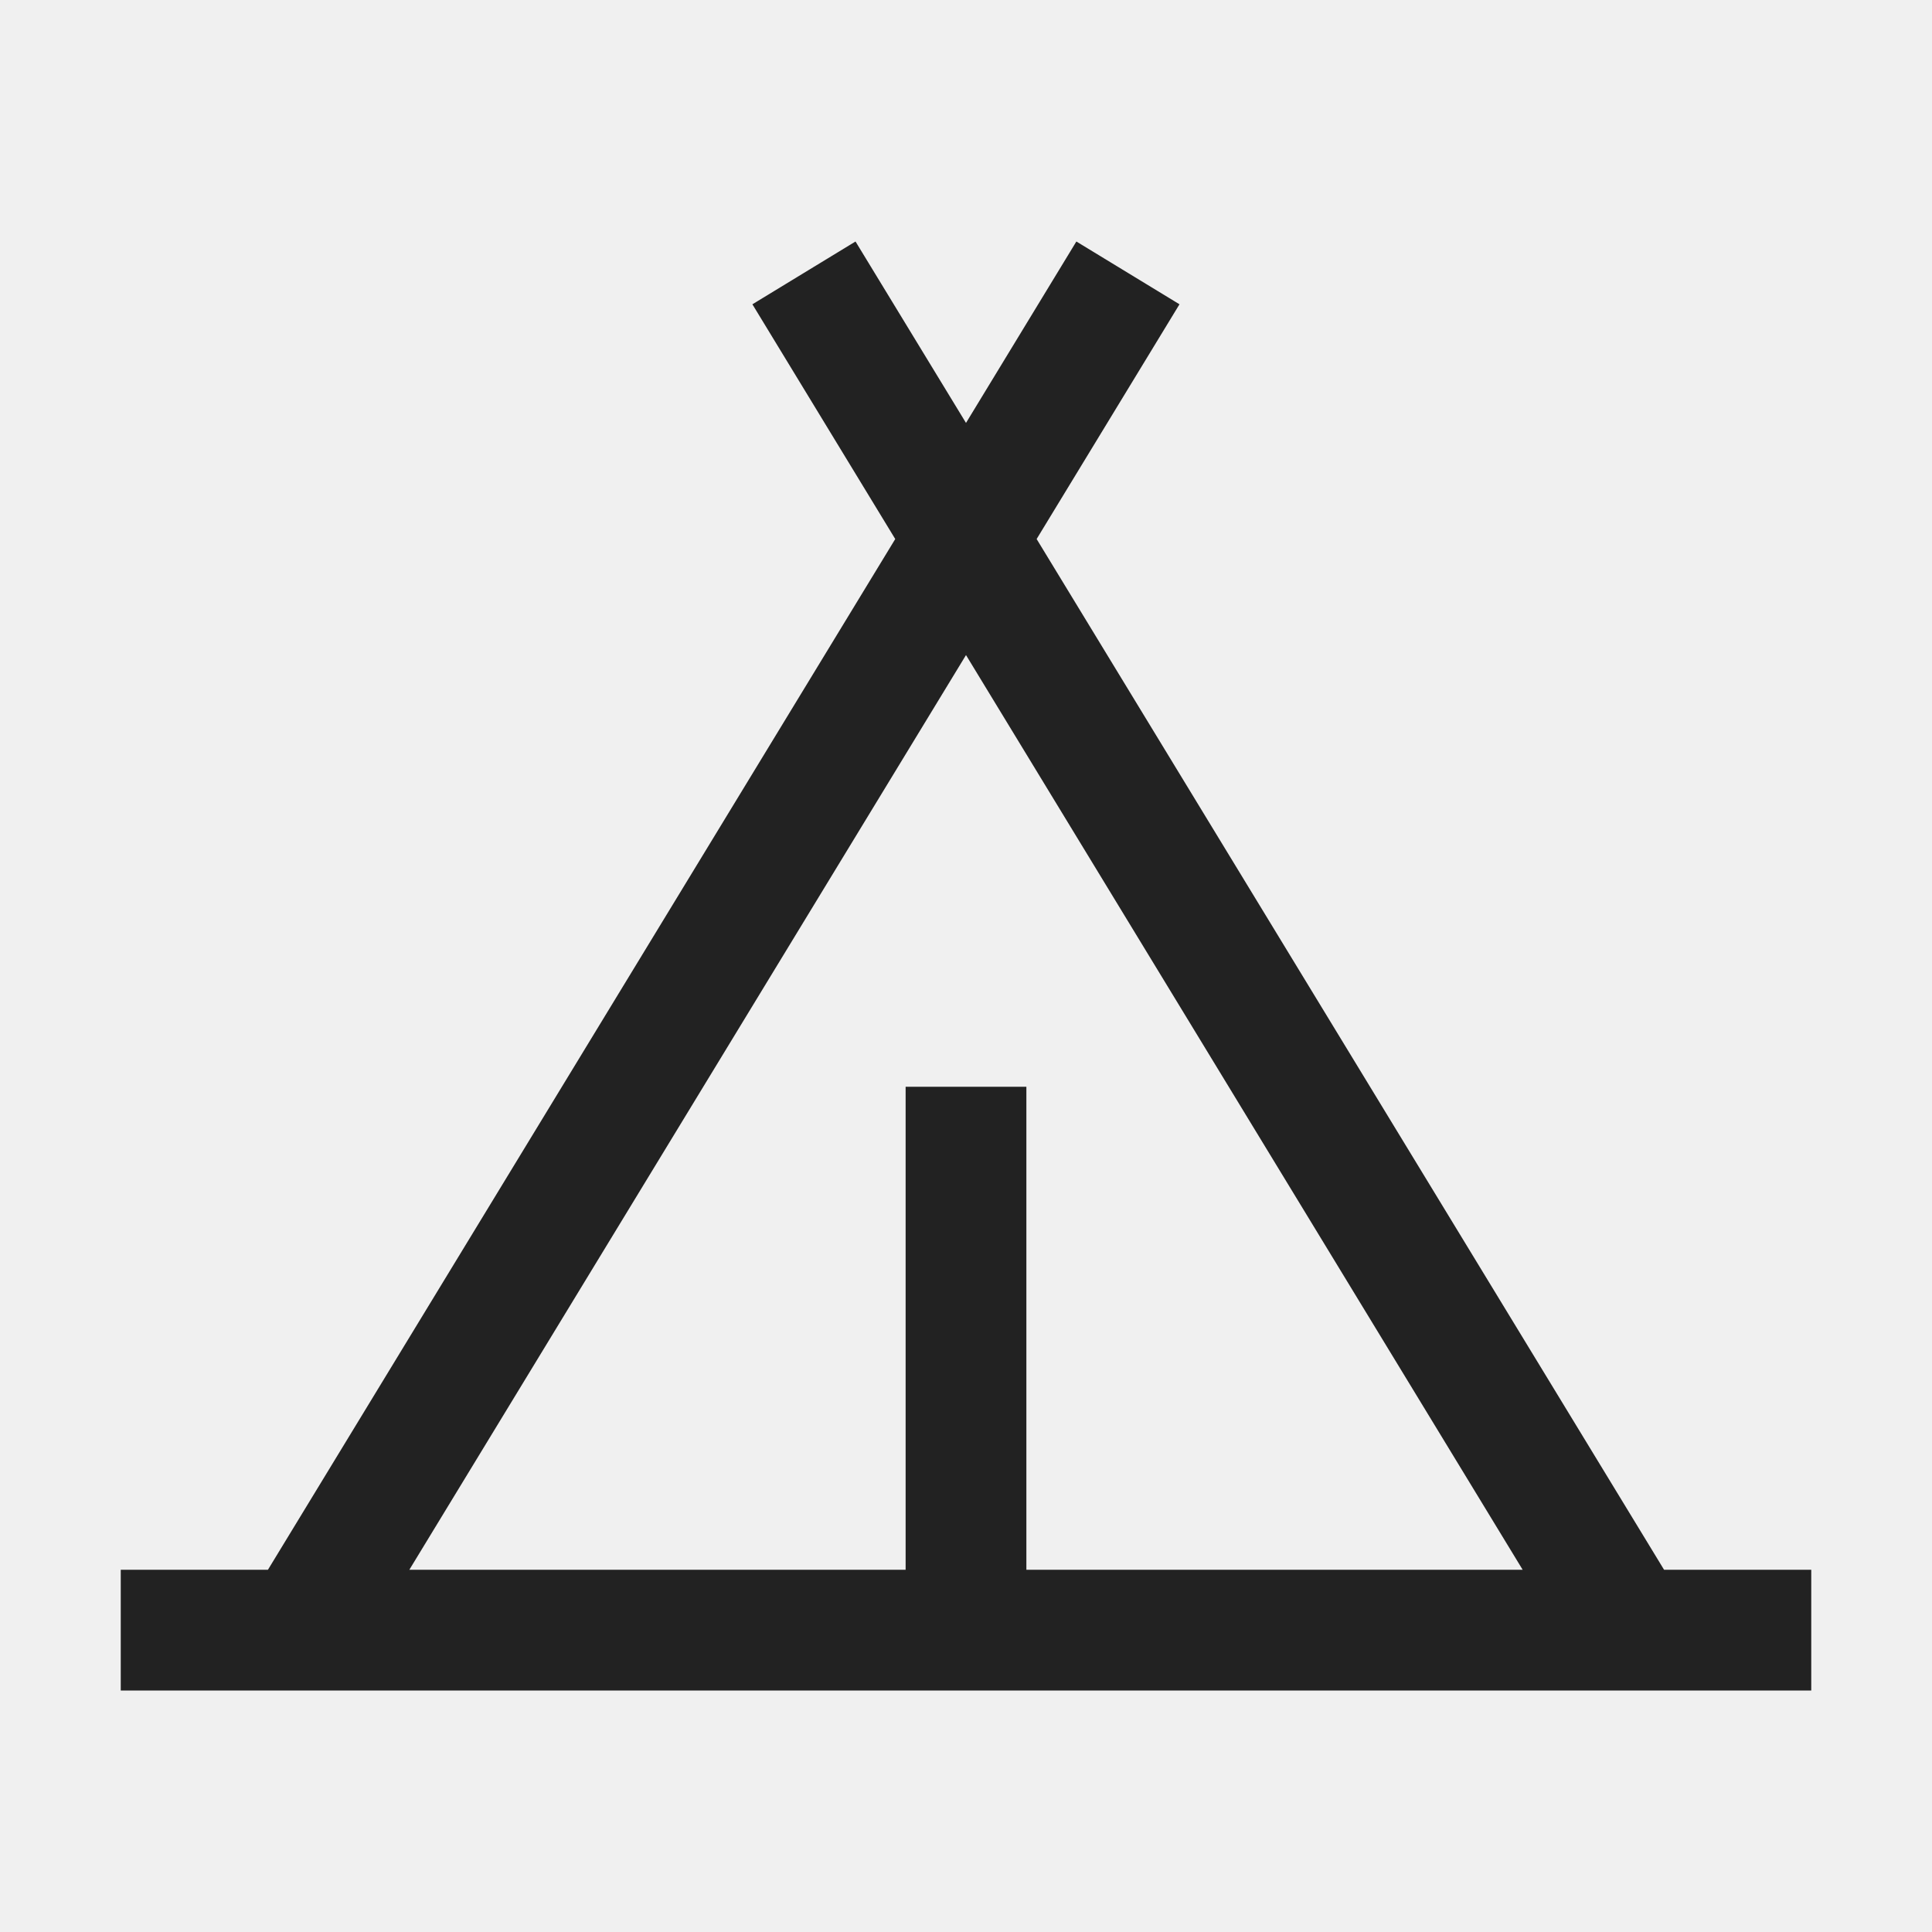
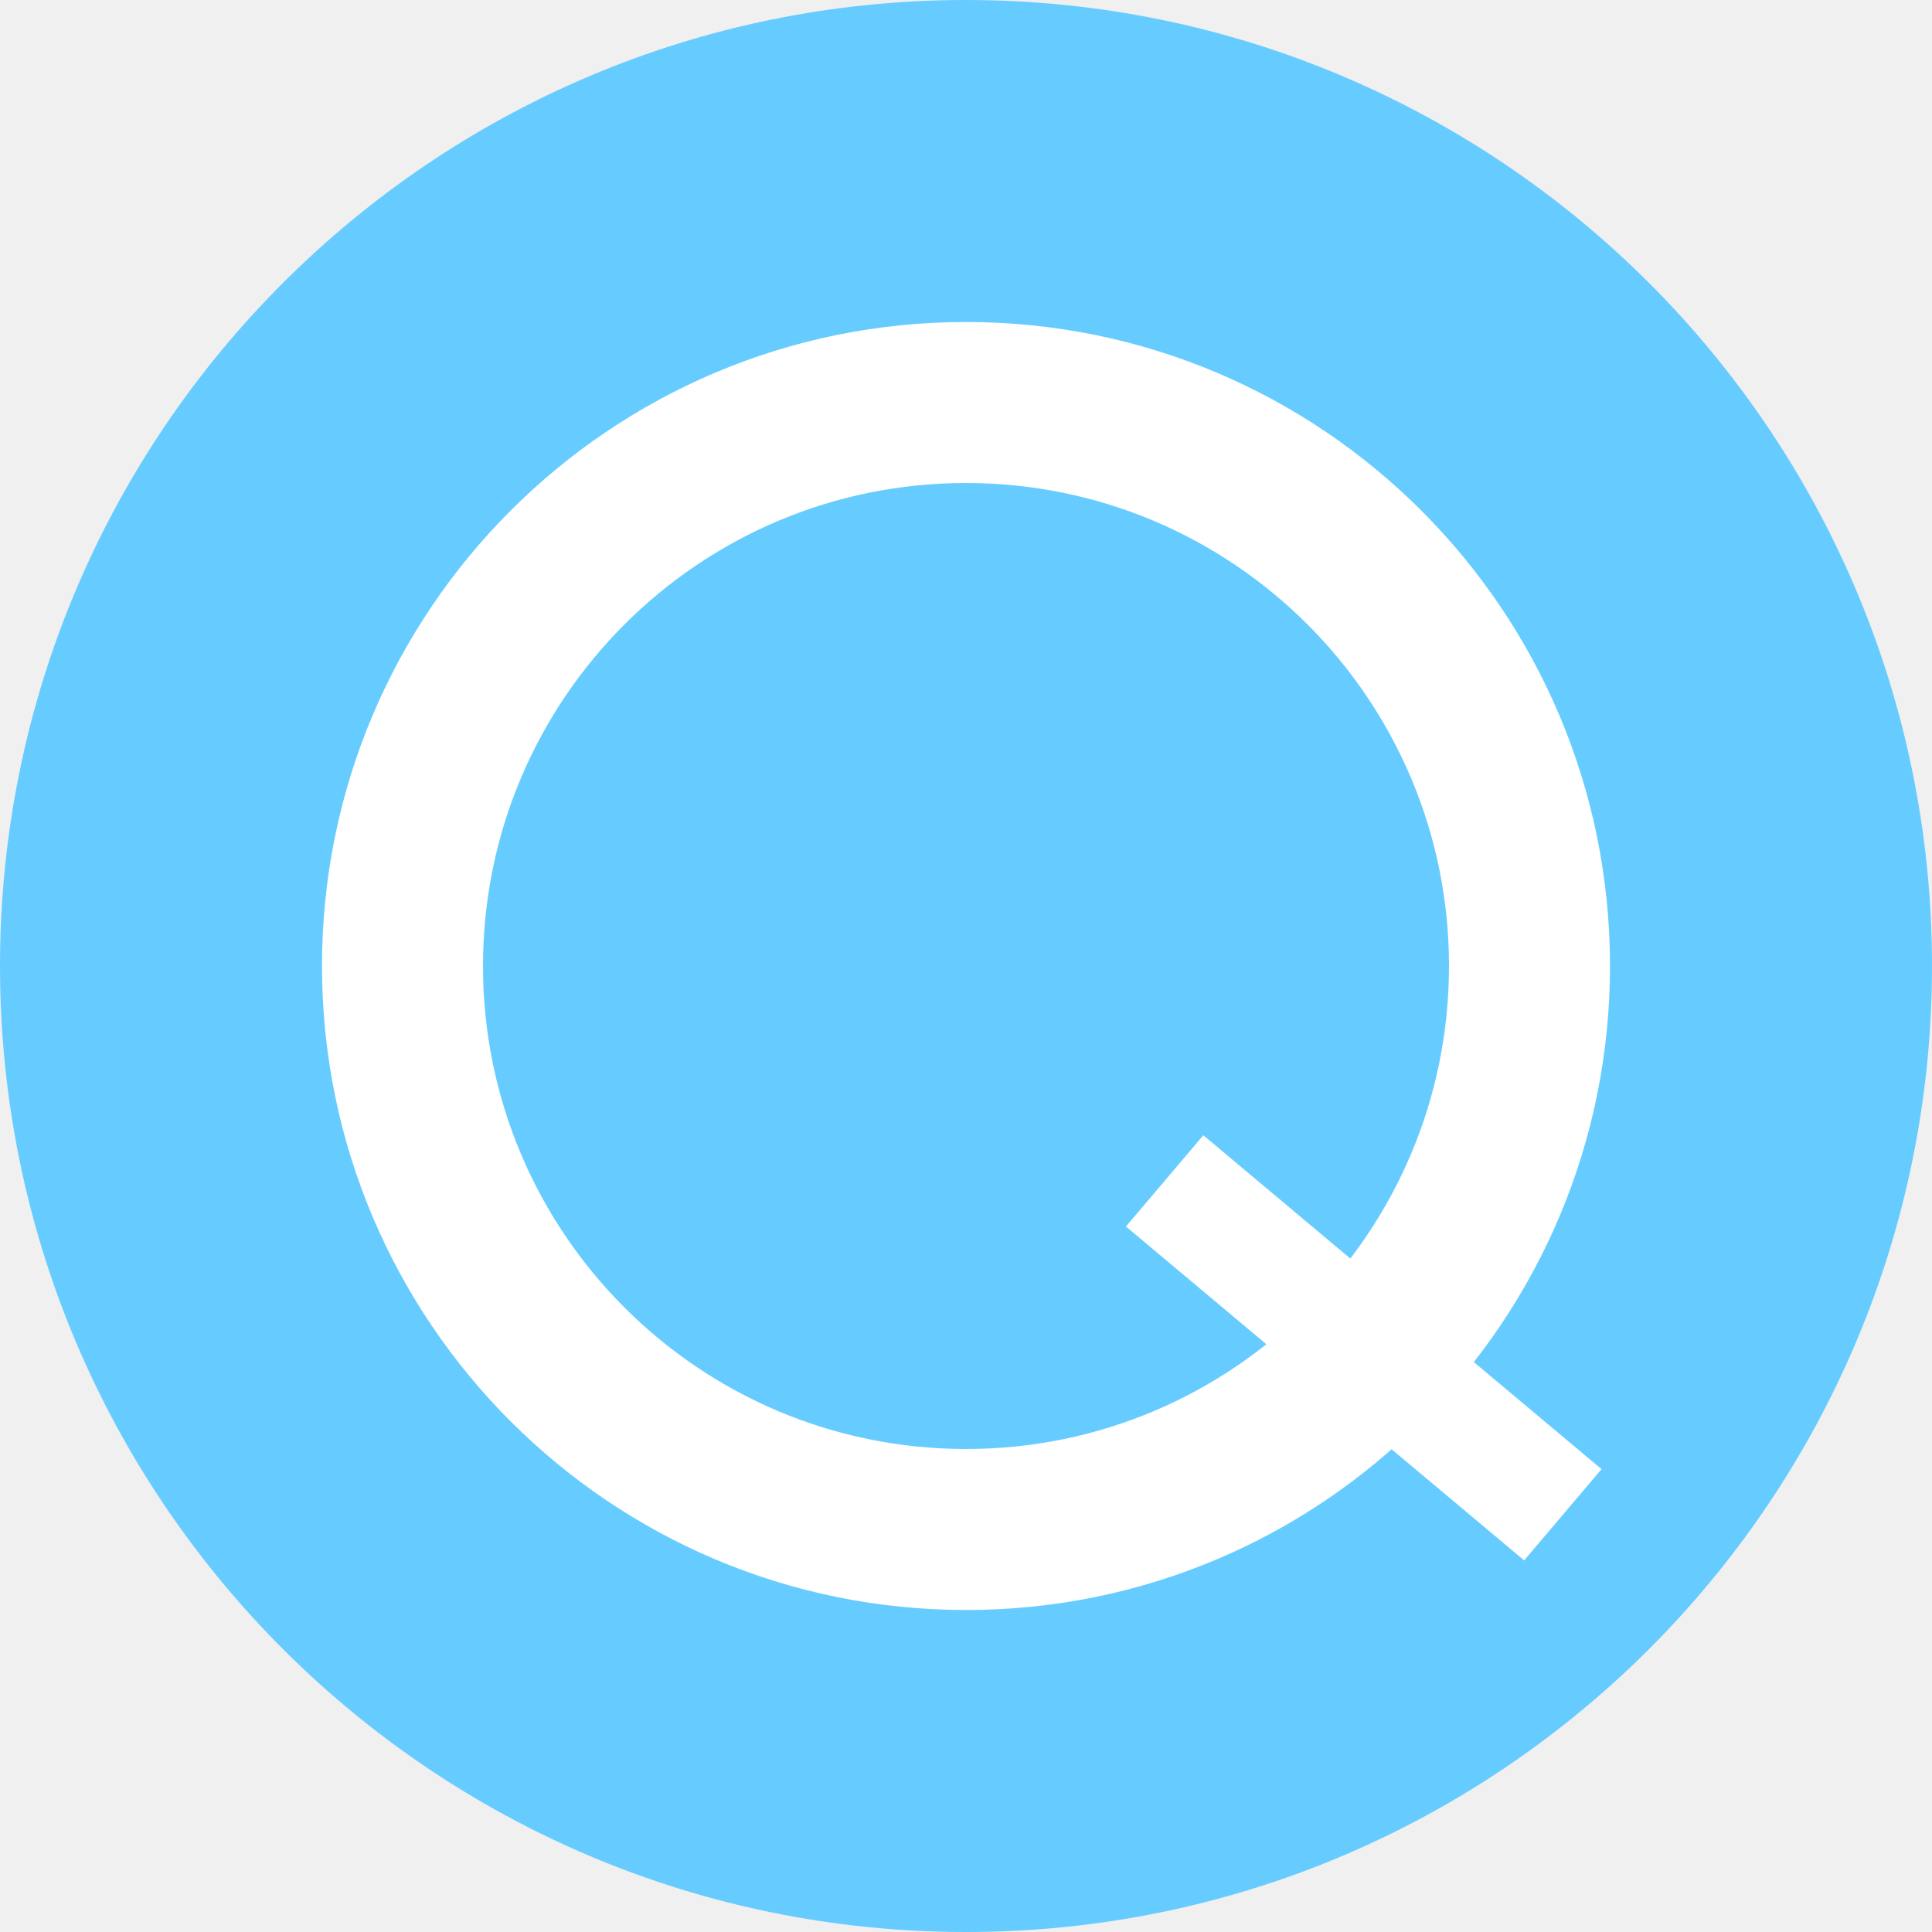
- <svg xmlns="http://www.w3.org/2000/svg" viewBox="0 0 32 32">
-   <style>
-     path { fill: #222; }
-     @media (prefers-color-scheme: dark) {
-       path { fill: #ffffff; }
-     }
-   </style>
-   <path d="M27.562 26L17.17 8.928l2.366-3.888L17.828 4L16 7.005L14.17 4l-1.708 1.04l2.366 3.888L4.438 26H2v2h28v-2zM16 10.85L25.22 26H17v-8h-2v8H6.78z" />
+ <svg xmlns="http://www.w3.org/2000/svg" width="120mm" height="120mm" viewBox="0 0 120 120" version="1.1" id="svg32">
+   <defs id="defs29" />
+   <g id="layer1" transform="translate(-50,-50)">
+     <circle style="fill:#66ccff;fill-opacity:1;stroke-width:0.265" id="path152" cx="110" cy="110" r="60" />
+     <circle style="fill:#ffffff;fill-opacity:1;stroke-width:0.265" id="path2059" cx="110" cy="110" r="40" />
+   </g>
+   <g id="layer2" transform="translate(-50,-50)">
+     <circle style="fill:#66ccff;fill-opacity:1;stroke-width:0.192;stroke-miterlimit:4;stroke-dasharray:none" id="path126" cx="110" cy="110" r="30" />
+   </g>
+   <g id="layer3" transform="translate(-50,-50)">
+     <rect style="fill:#ffffff;fill-opacity:1;stroke-width:0.199;stroke-miterlimit:4;stroke-dasharray:none" id="rect2500" width="32.276" height="7.43" x="-205.363" y="12.205" transform="matrix(-0.7662944,-0.6424896,-0.6468514,0.7626161,0,0)" />
+   </g>
</svg>
